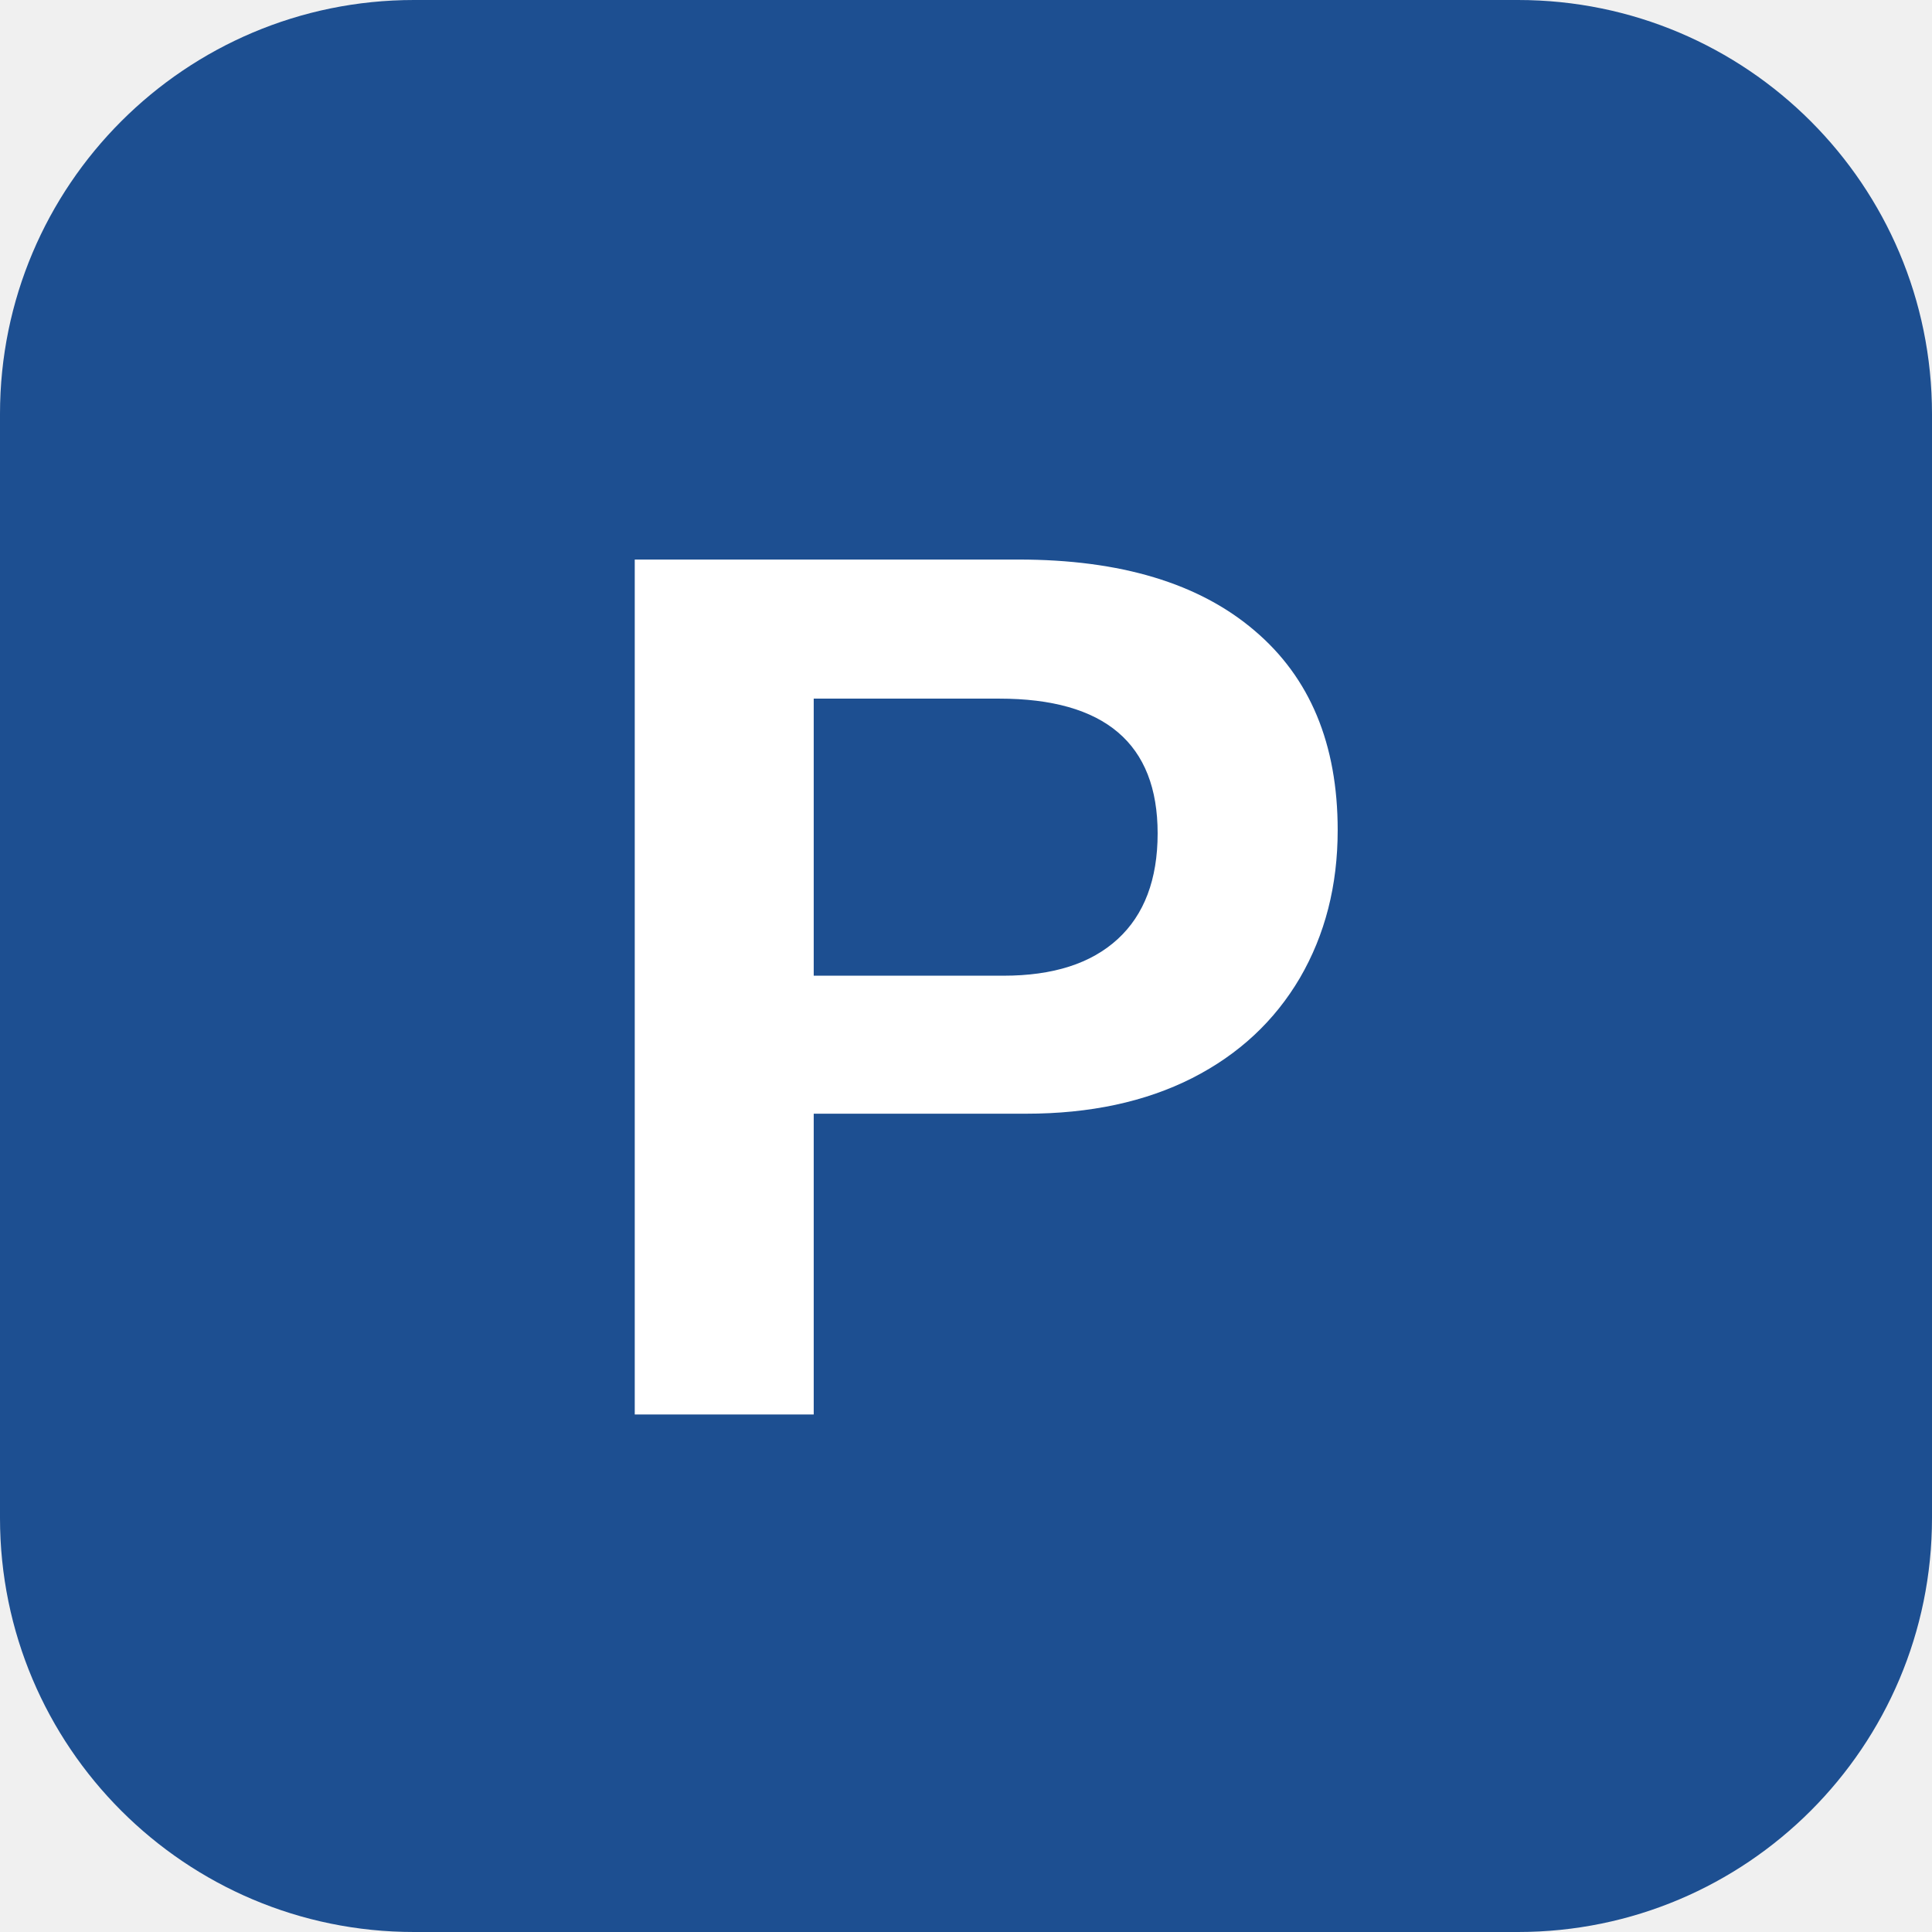
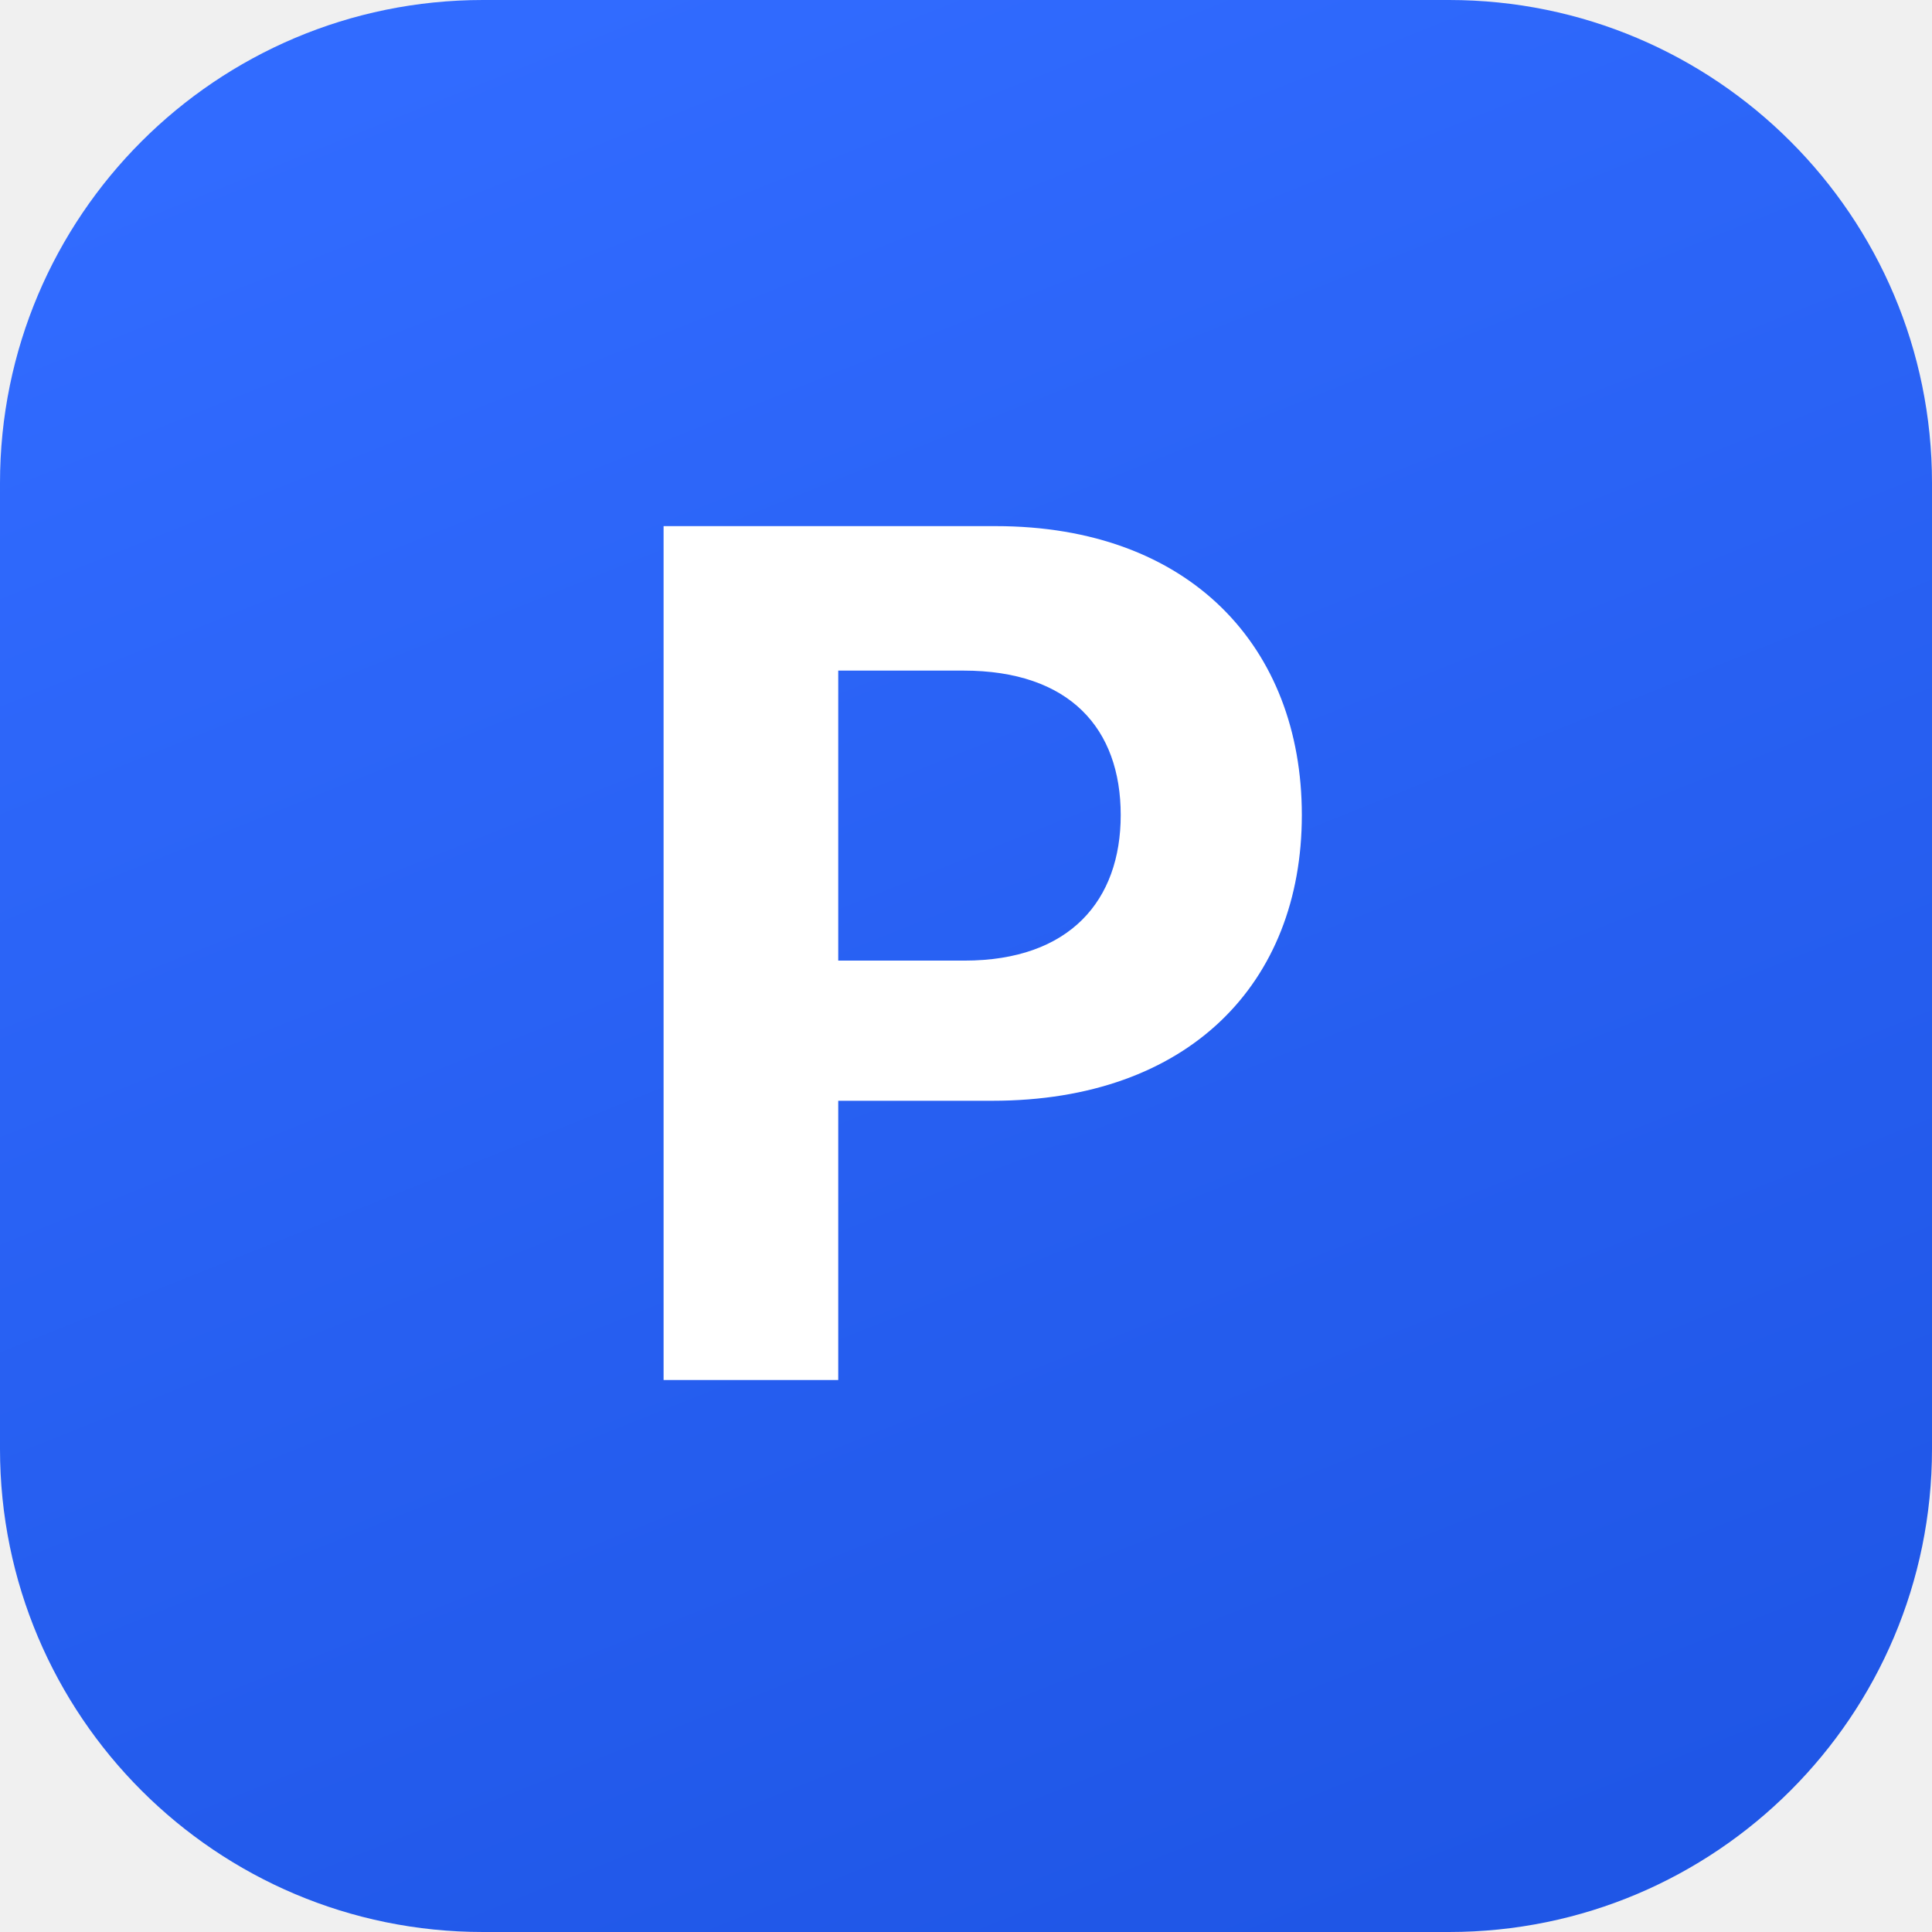
<svg xmlns="http://www.w3.org/2000/svg" viewBox="0 0 28 28">
-   <rect width="28" height="28" rx="6" fill="#1d4f91" />
-   <text x="14" y="20.5" text-anchor="middle" font-family="'Barlow Semi Condensed','Arial Narrow',Arial,sans-serif" font-weight="700" font-size="18" fill="#fff">P</text>
+   <defs>
+     <linearGradient id="g" x1="0.3" y1="0" x2="0.7" y2="1">
+       <stop offset="0" stop-color="#316bff" />
+       <stop offset="1" stop-color="#1f56e6" />
+     </linearGradient>
+   </defs>
+   <rect width="28" height="28" rx="7" fill="url(#g)" />
+   <text x="14" y="20" text-anchor="middle" font-family="'Space Grotesk',system-ui,-apple-system,'Segoe UI',sans-serif" font-weight="700" font-size="17" fill="#fff">P</text>
</svg>
